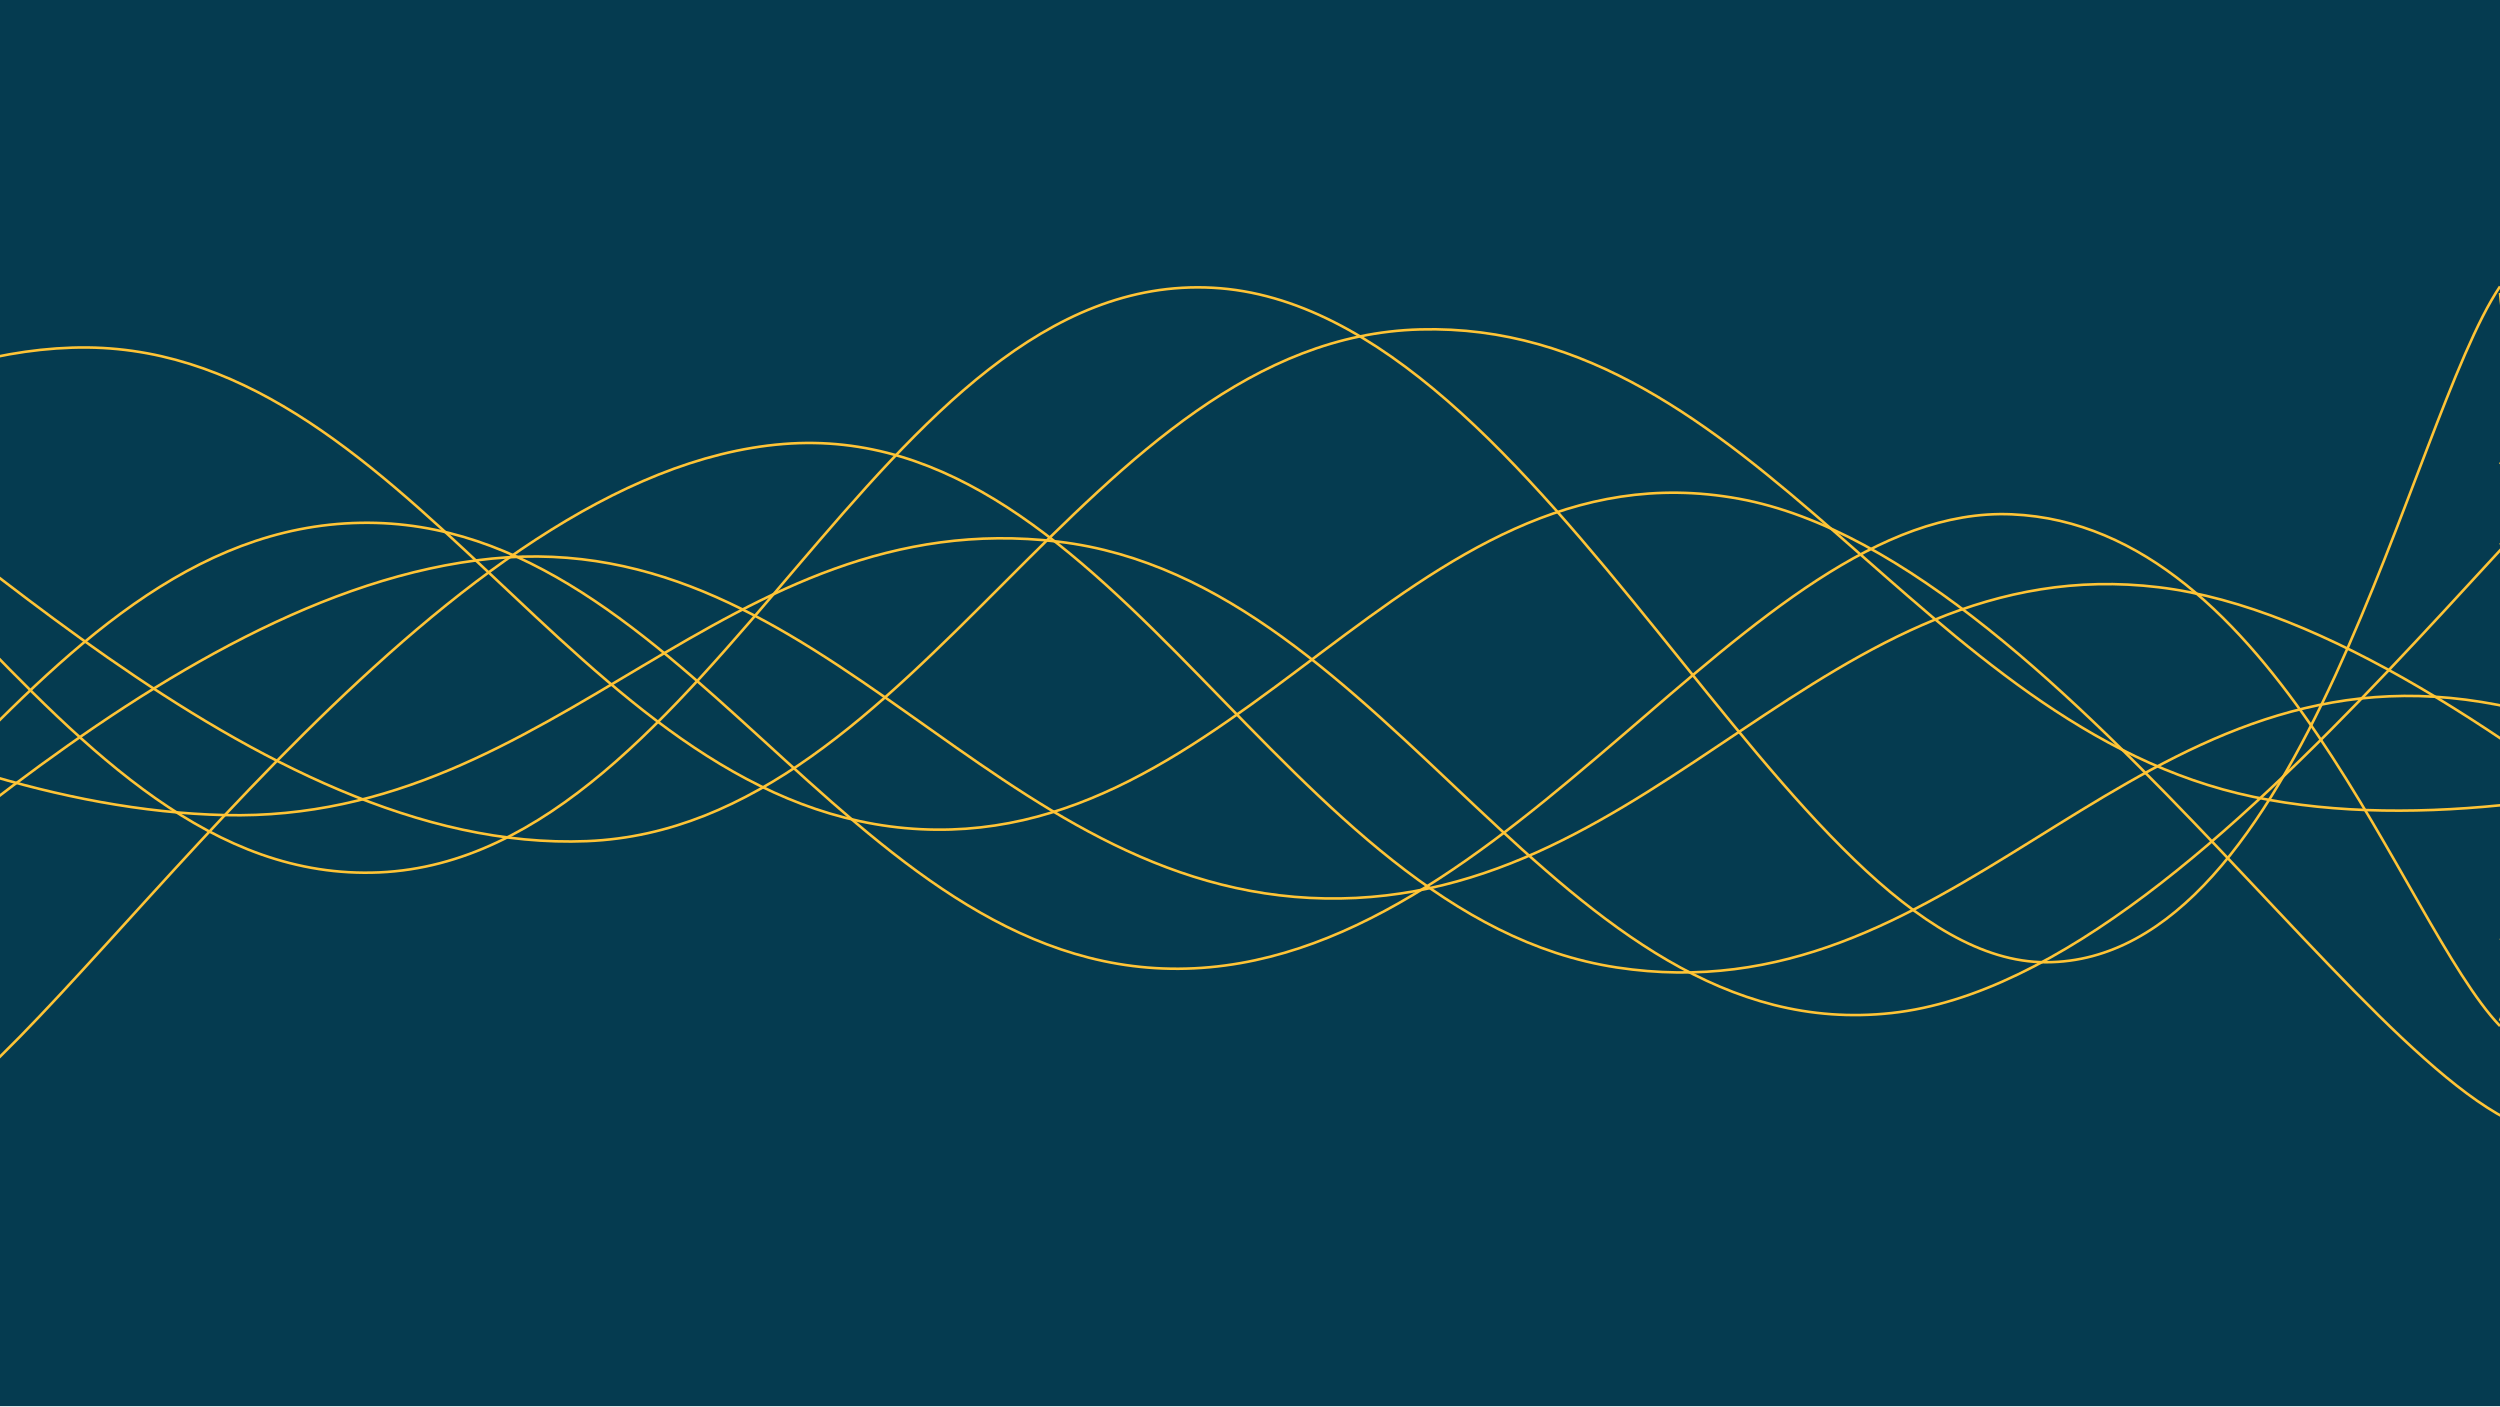
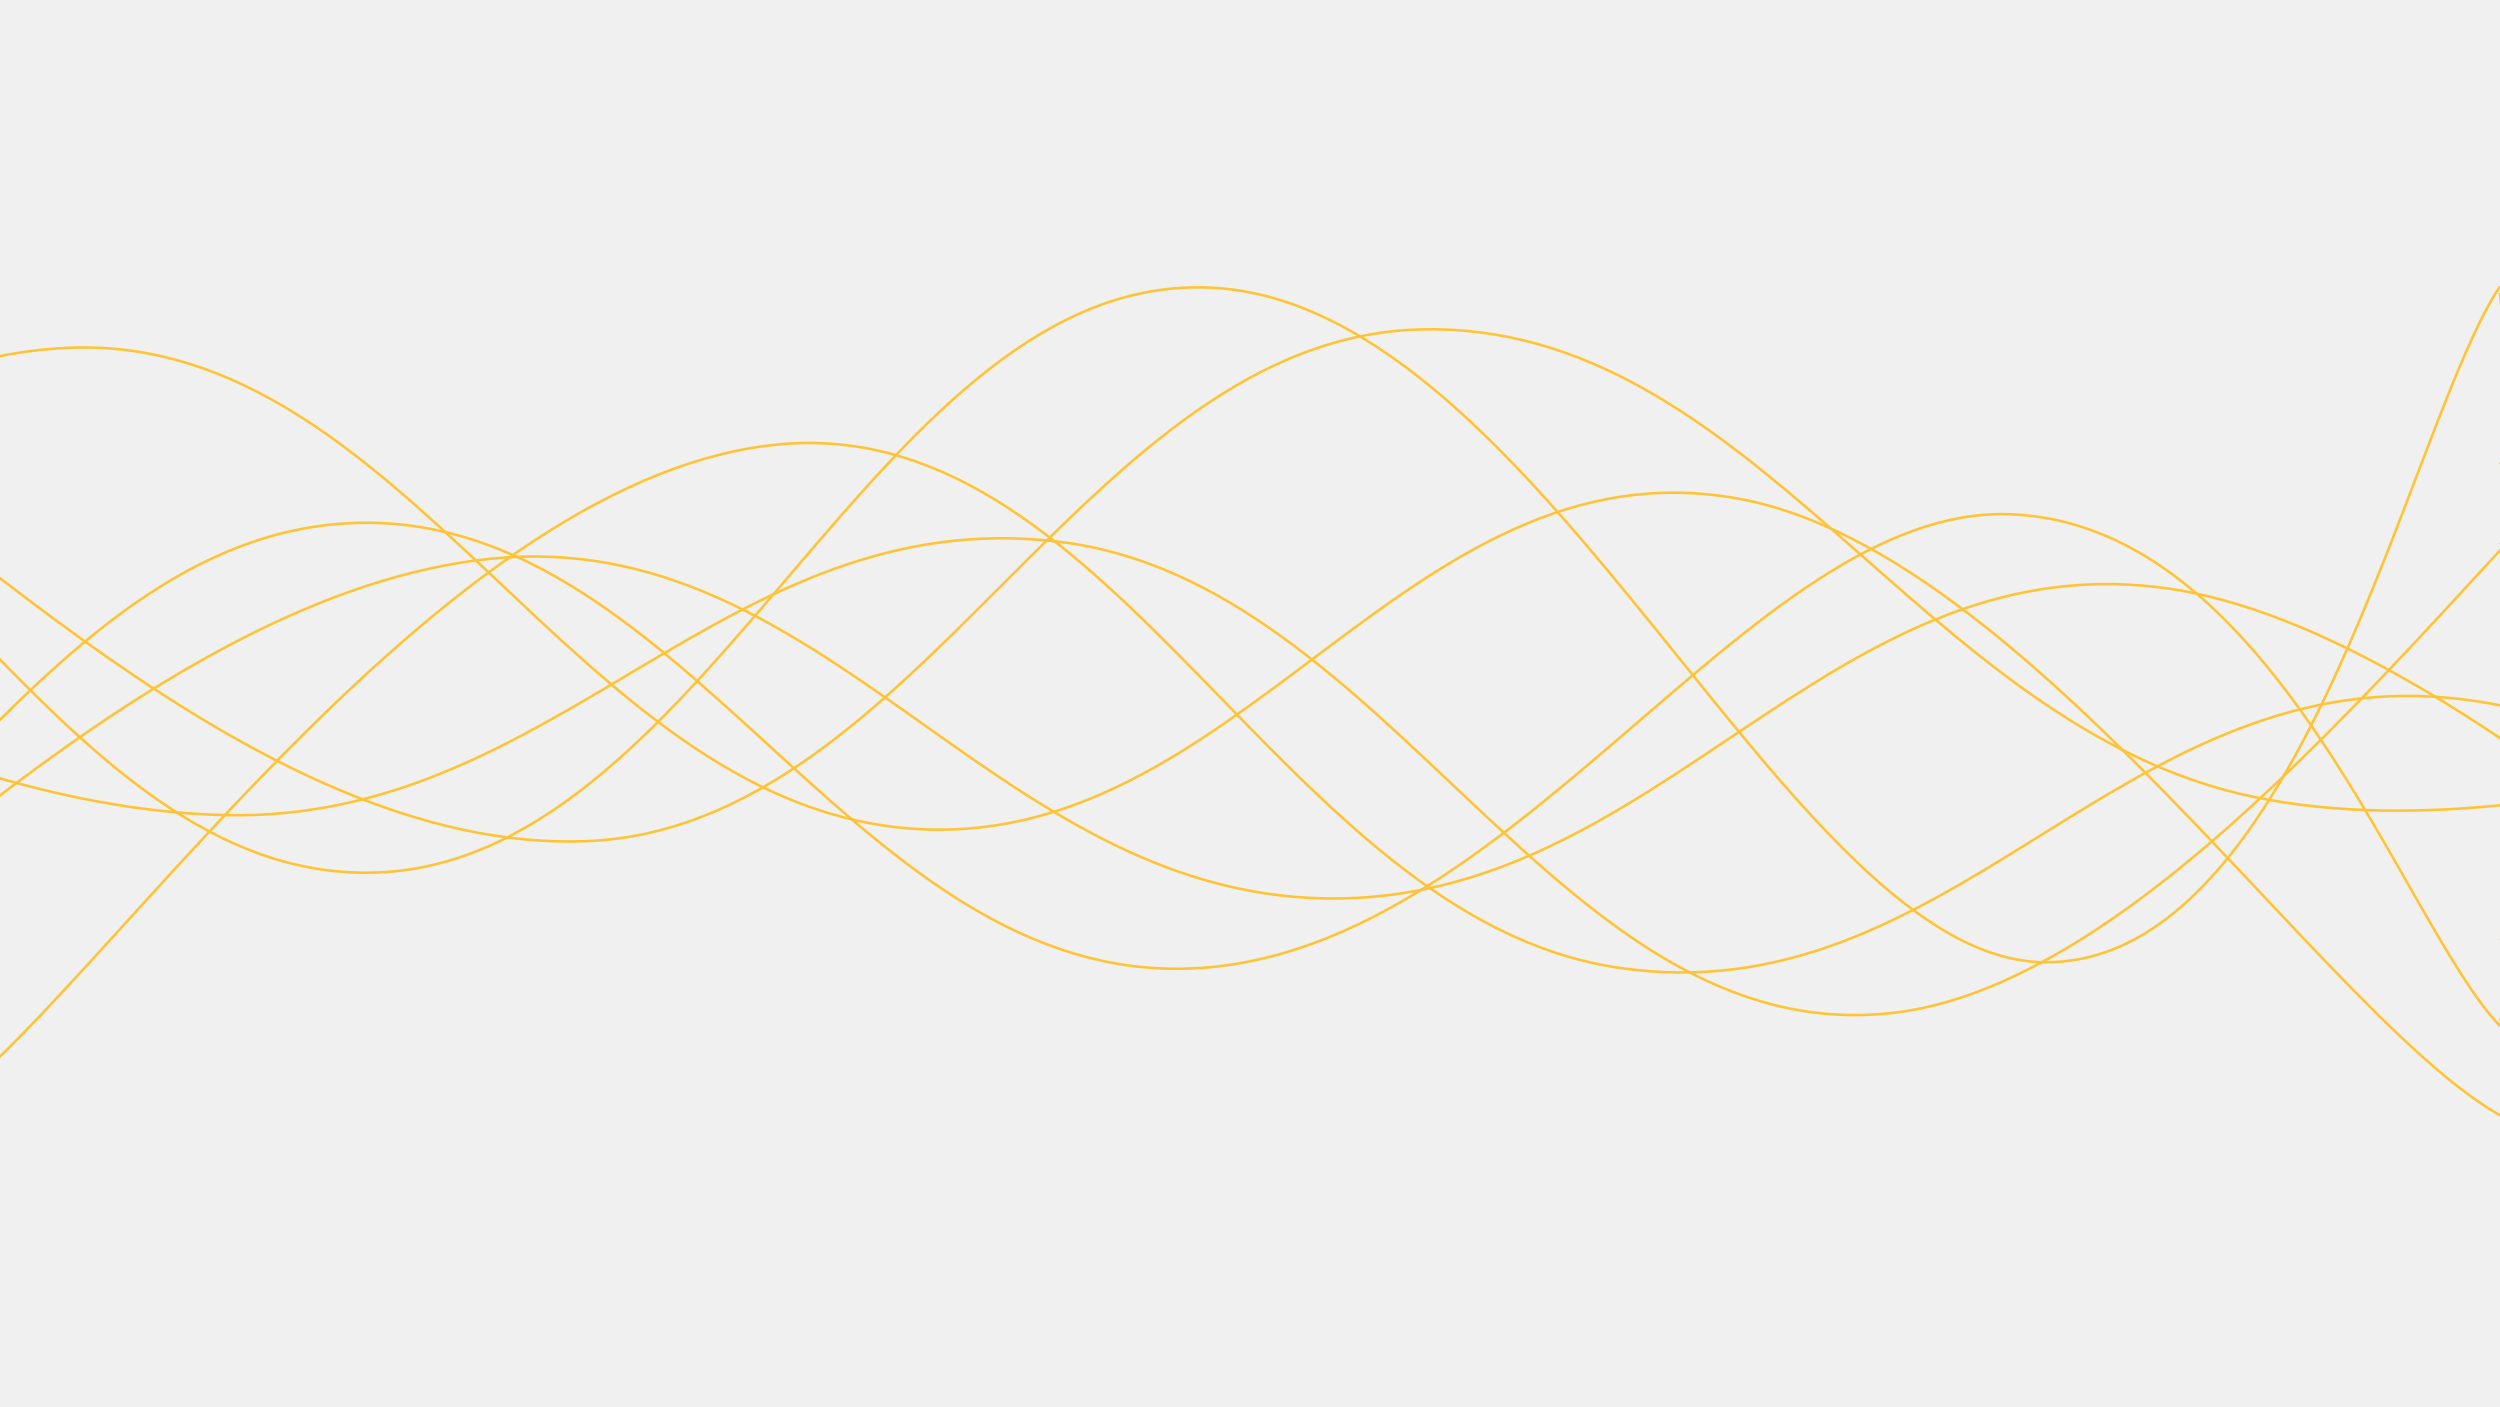
<svg xmlns="http://www.w3.org/2000/svg" version="1.1" width="1920" height="1080" preserveAspectRatio="none" viewBox="0 0 1920 1080">
  <g mask="url(&quot;#SvgjsMask1121&quot;)" fill="none">
-     <rect width="1920" height="1080" x="0" y="0" fill="rgba(5, 59, 80, 1)" />
+     <rect width="1920" height="1080" x="0" y="0" fill="none" />
    <path d="M -584.718,678 C -456.72,595.8 -200.72,275.4 55.282,267 C 311.28,258.6 439.28,612.8 695.282,636 C 951.28,659.2 1079.28,336.4 1335.282,383 C 1591.28,429.6 1858.34,900.6 1975.282,869 C 2092.23,837.4 1931.06,353.8 1920,225" stroke="rgba(255, 196, 54, 1)" stroke-width="2" />
    <path d="M -38.42,846 C 89.58,745 345.58,361.6 601.58,341 C 857.58,320.4 985.58,704 1241.58,743 C 1497.58,782 1625.58,511.8 1881.58,536 C 2137.58,560.2 2513.9,887.8 2521.58,864 C 2529.26,840.2 2040.32,506.4 1920,417" stroke="rgba(255, 196, 54, 1)" stroke-width="2" />
    <path d="M -262.166,817 C -134.17,739.4 121.83,454.4 377.834,429 C 633.83,403.6 761.83,685.6 1017.834,690 C 1273.83,694.4 1401.83,420.2 1657.834,451 C 1913.83,481.8 2245.4,863.2 2297.834,844 C 2350.27,824.8 1995.57,452.8 1920,355" stroke="rgba(255, 196, 54, 1)" stroke-width="2" />
    <path d="M -467.144,386 C -339.14,434 -83.14,620 172.856,626 C 428.86,632 556.86,385.6 812.856,416 C 1068.86,446.4 1196.86,806.2 1452.856,778 C 1708.86,749.8 1999.43,273.8 2092.856,275 C 2186.29,276.2 1954.57,682.2 1920,784" stroke="rgba(255, 196, 54, 1)" stroke-width="2" />
    <path d="M -1014.885,527 C -886.88,586.2 -630.88,848 -374.885,823 C -118.88,798 9.12,417.8 265.115,402 C 521.12,386.2 649.12,745.4 905.115,744 C 1161.12,742.6 1342.14,386.2 1545.115,395 C 1748.09,403.8 1845.02,709.4 1920,788" stroke="rgba(255, 196, 54, 1)" stroke-width="2" />
    <path d="M -189.287,305 C -61.29,373.2 194.71,656.4 450.713,646 C 706.71,635.6 834.71,259.8 1090.713,253 C 1346.71,246.2 1474.71,558.6 1730.713,612 C 1986.71,665.4 2332.86,498 2370.713,520 C 2408.57,542 2010.14,681.6 1920,722" stroke="rgba(255, 196, 54, 1)" stroke-width="2" />
    <path d="M -988.601,687 C -860.6,605.2 -604.6,281.4 -348.601,278 C -92.6,274.6 35.4,681.4 291.399,670 C 547.4,658.6 675.4,207.2 931.399,221 C 1187.4,234.8 1373.68,739.2 1571.399,739 C 1769.12,738.8 1850.28,323.8 1920,220" stroke="rgba(255, 196, 54, 1)" stroke-width="2" />
  </g>
  <defs>
    <mask id="SvgjsMask1121">
      <rect width="1920" height="1080" fill="#ffffff" />
    </mask>
  </defs>
</svg>
